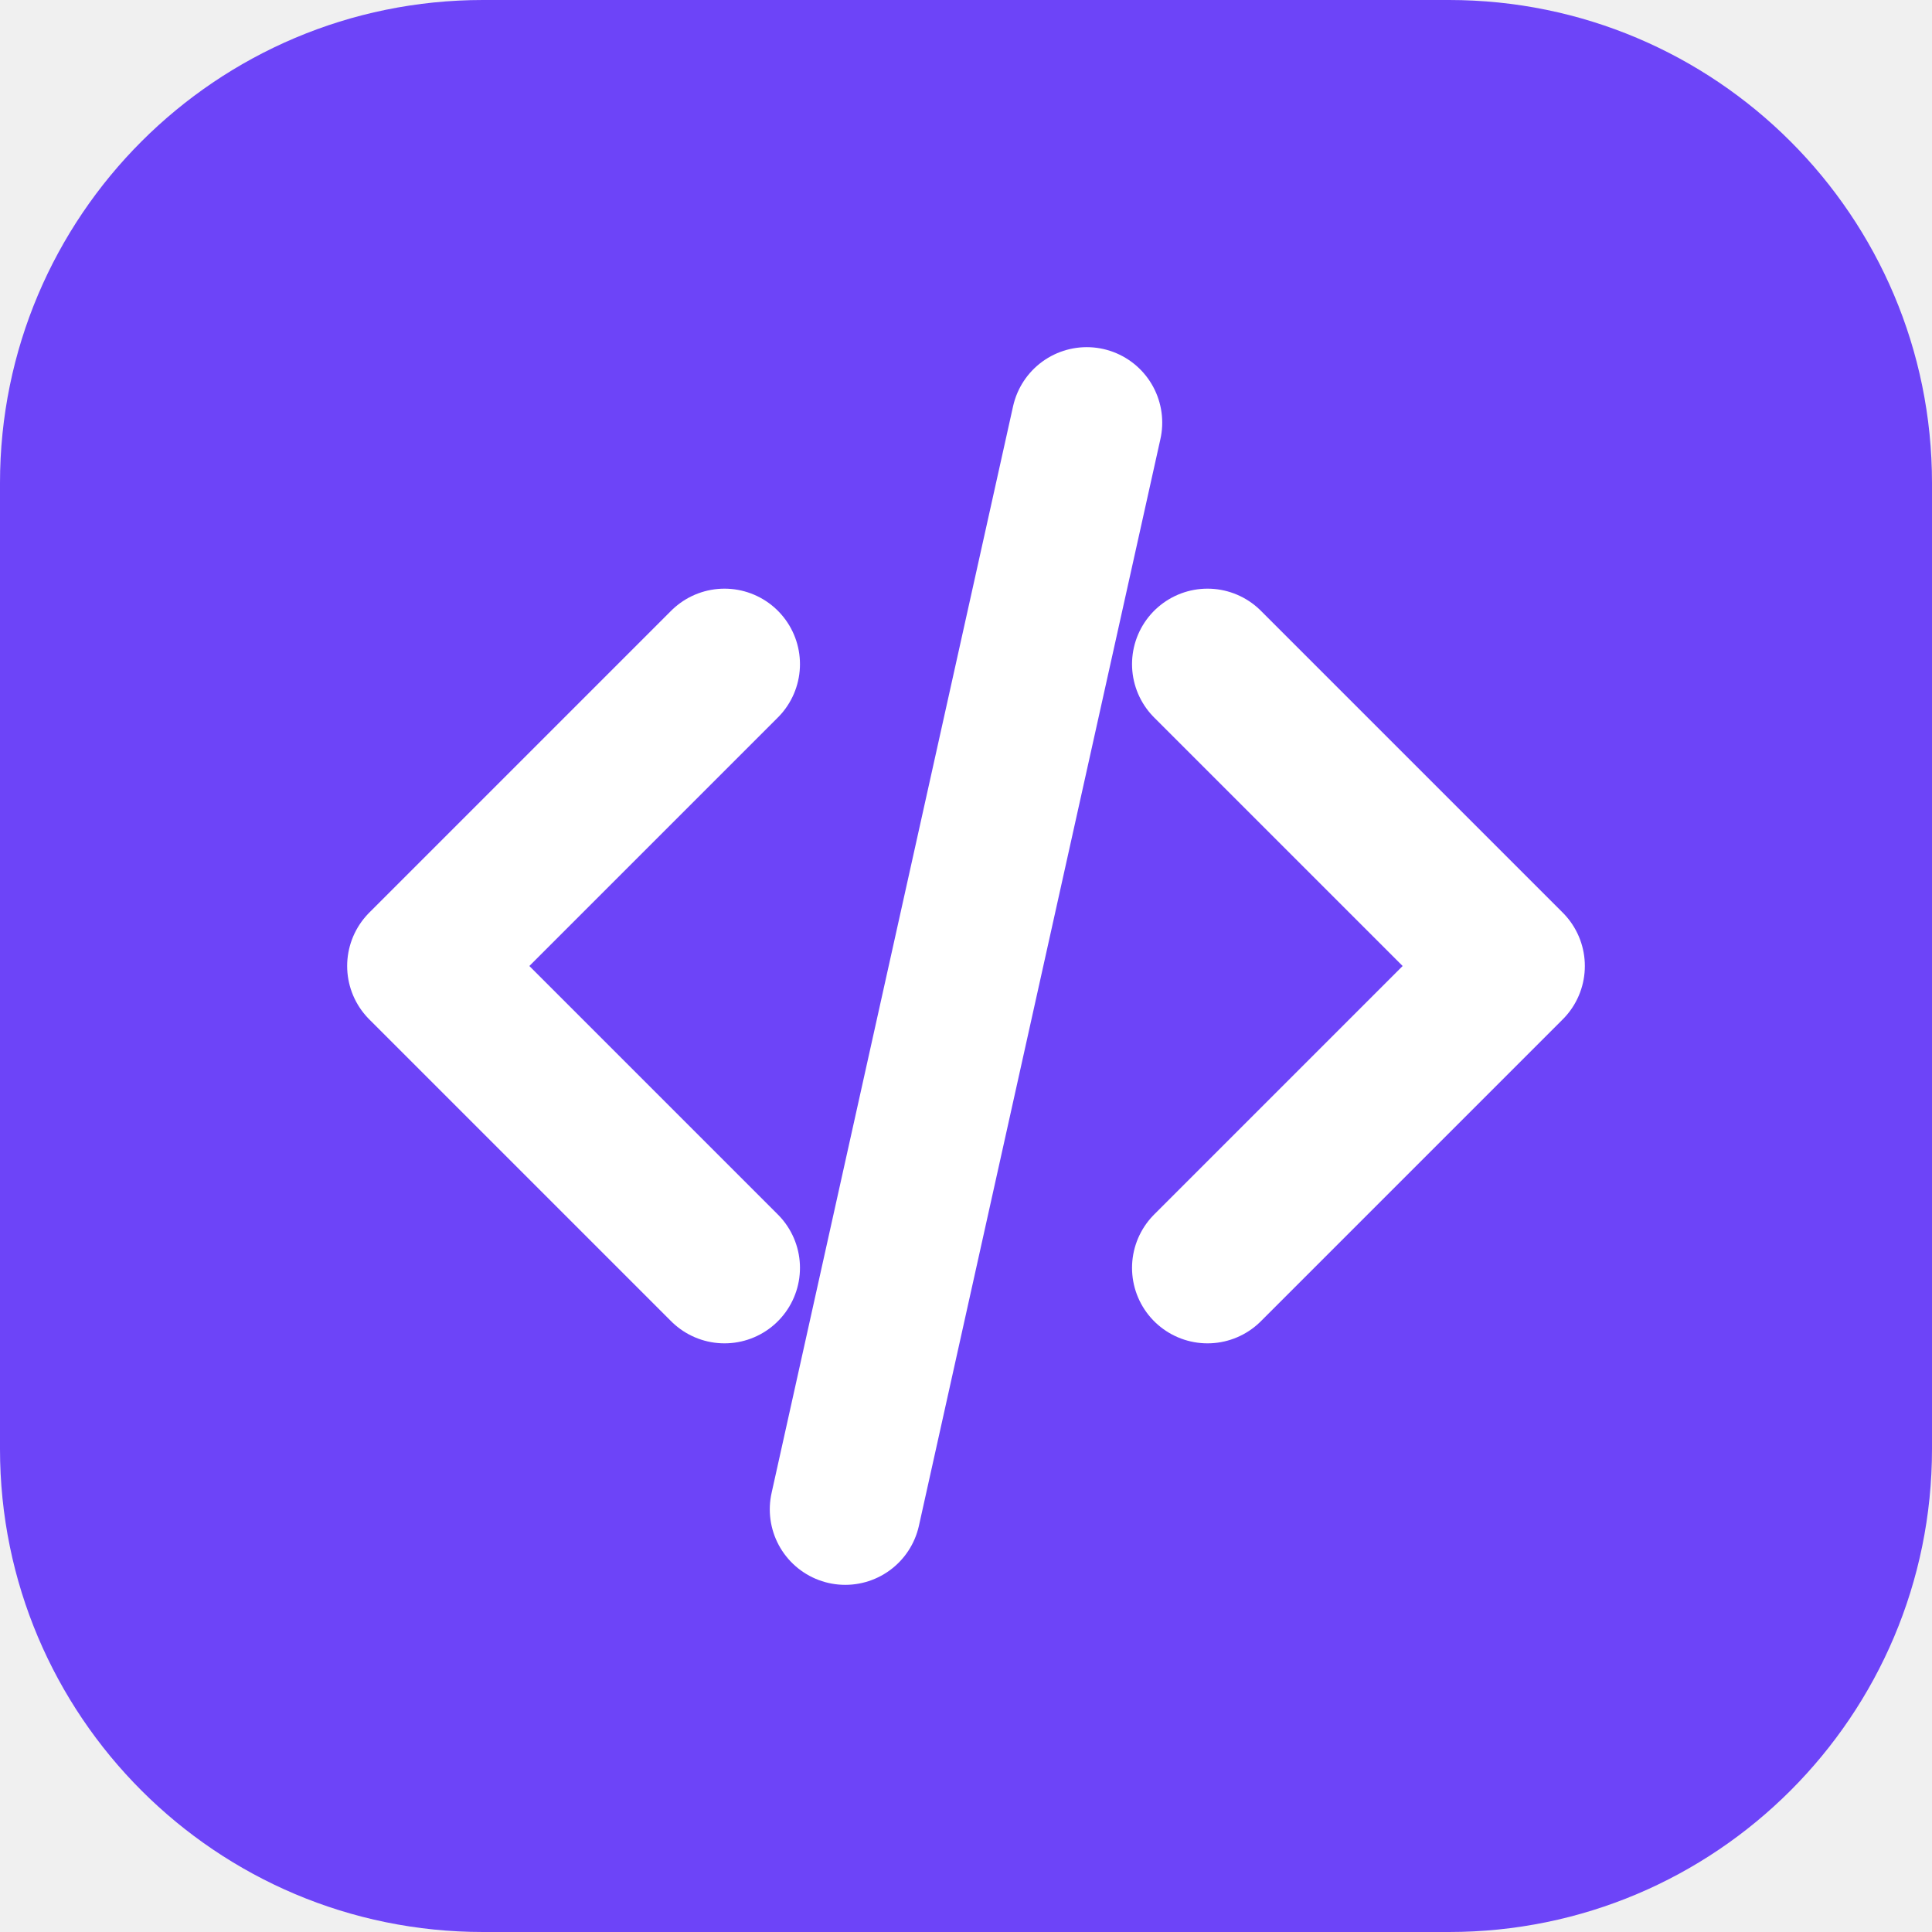
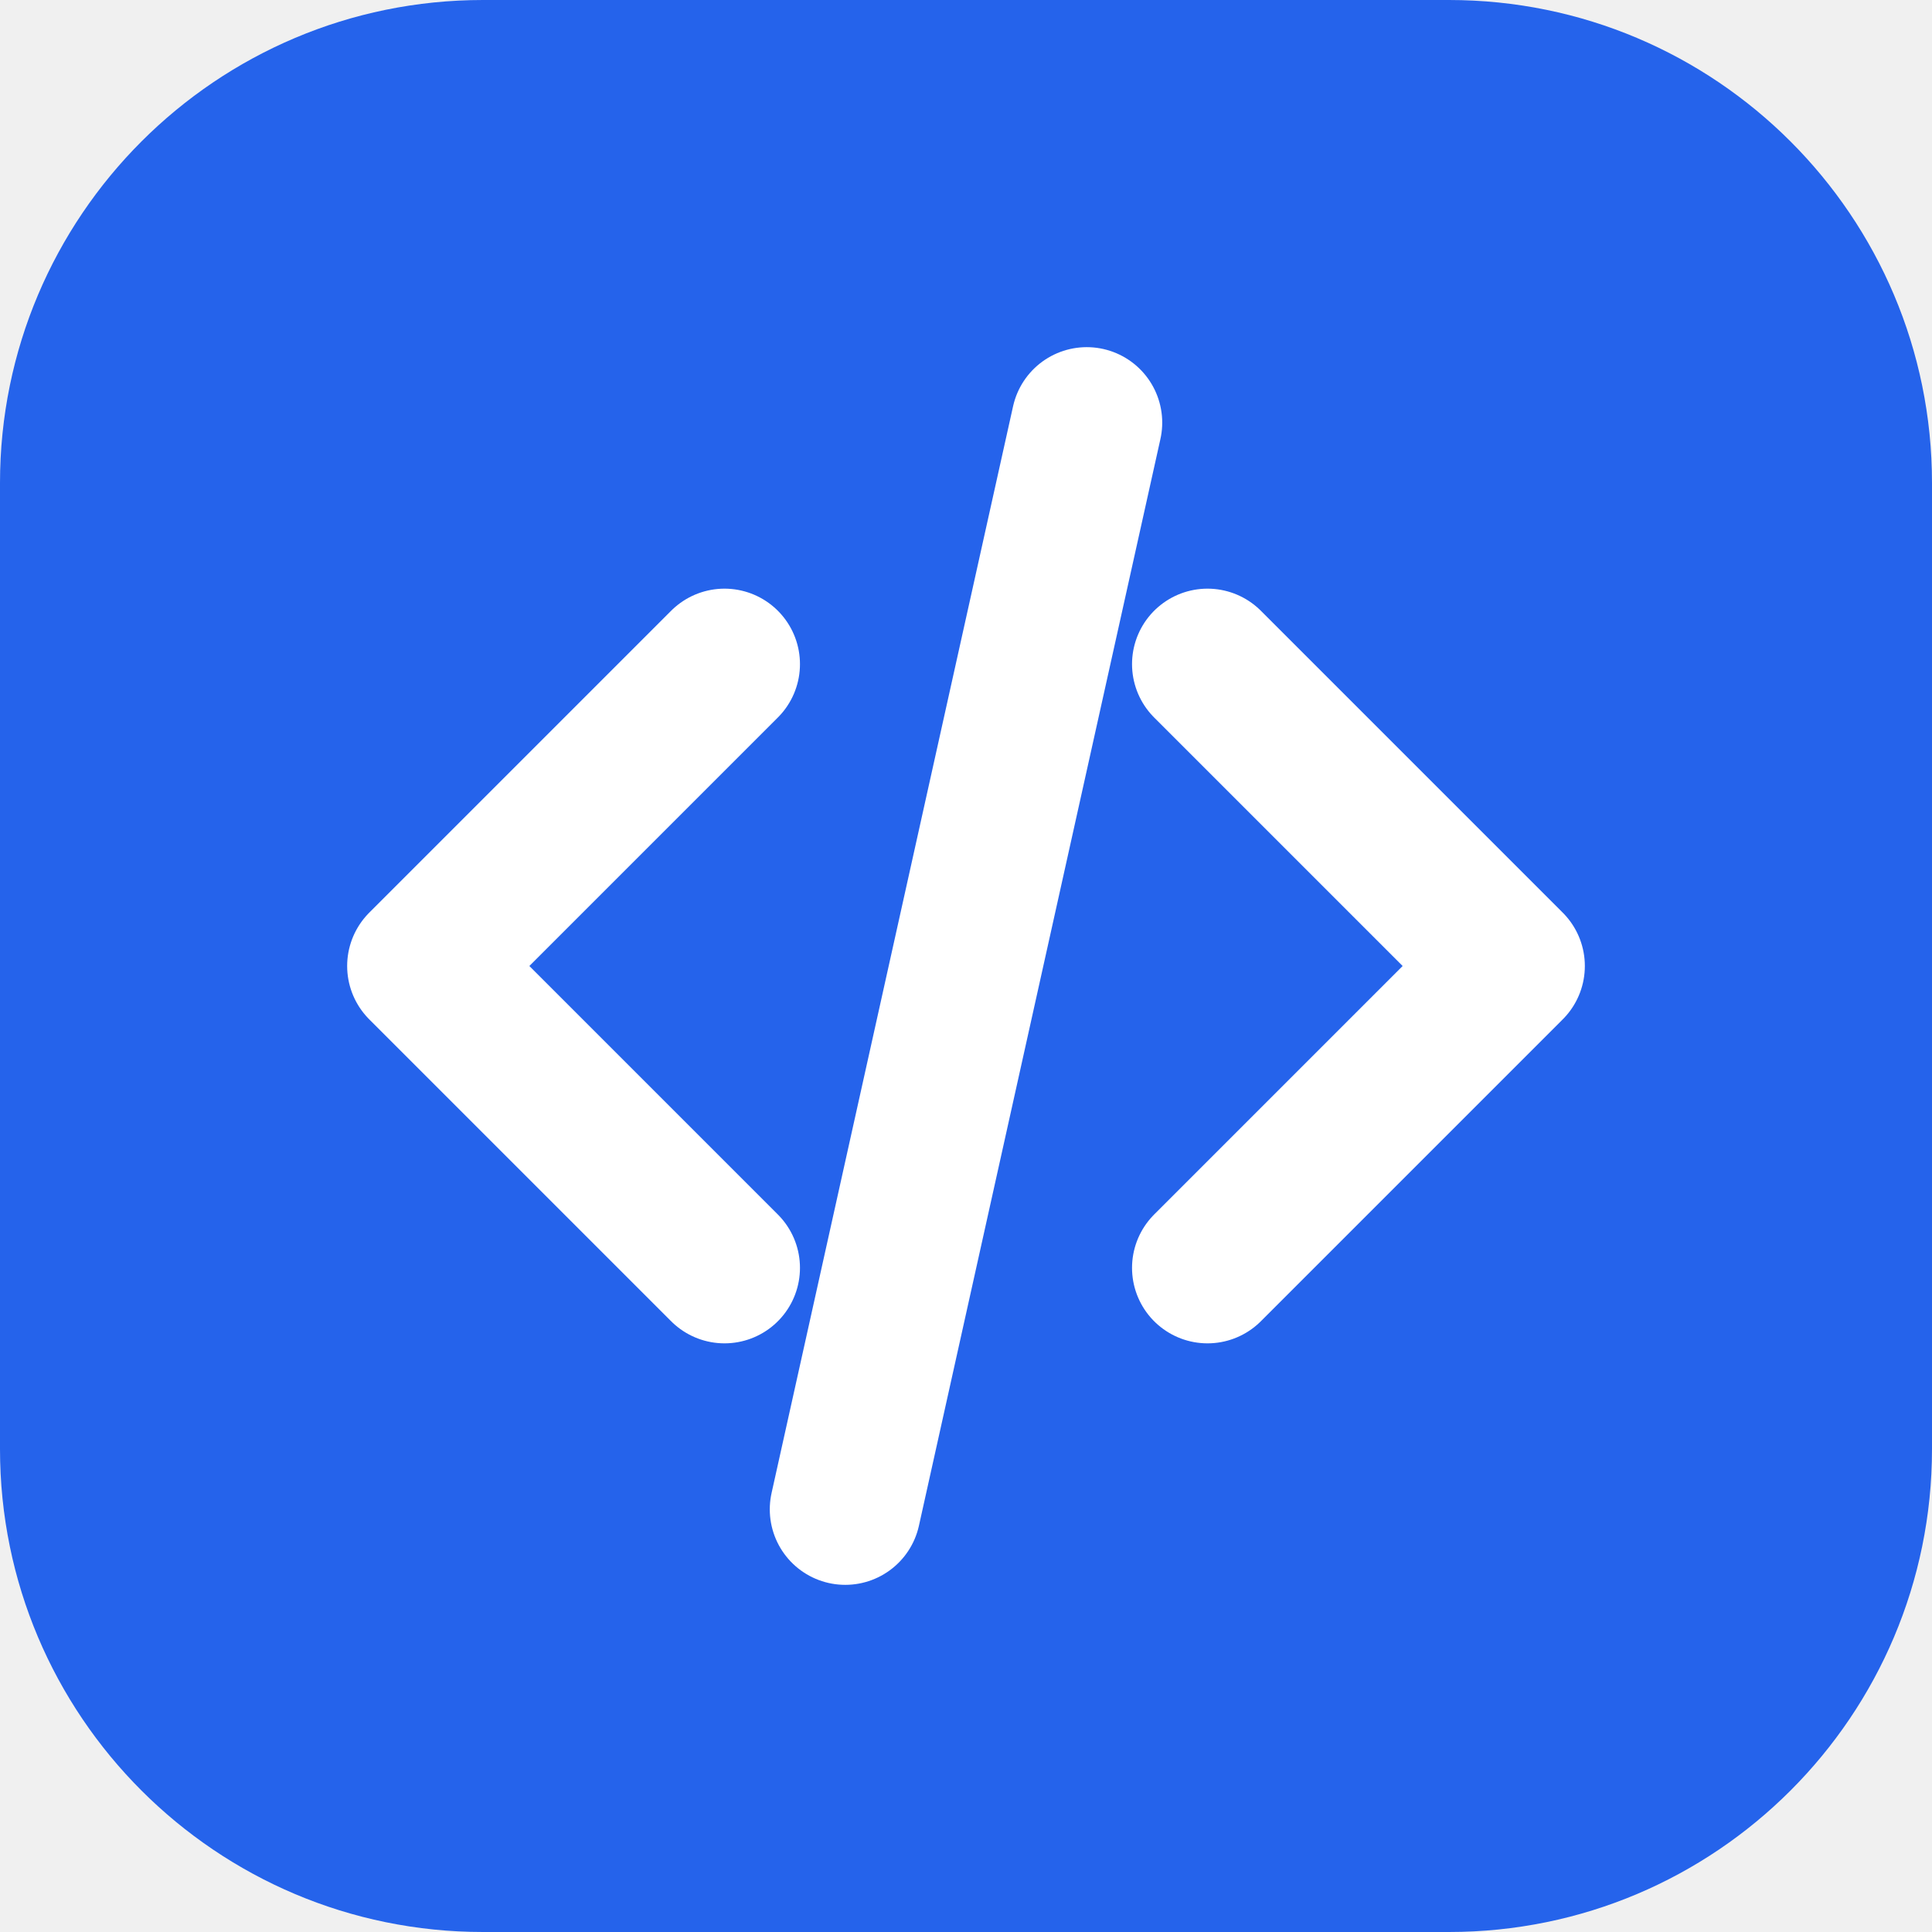
<svg xmlns="http://www.w3.org/2000/svg" viewBox="0 0 32 32" fill="none">
-   <rect width="32" height="32" rx="8" fill="#6d44f8" />
+   <rect width="32" height="32" rx="8" fill="#2563eb" />
  <path d="m20 21 5-5-5-5M12 11l-5 5 5 5M18 7l-4 18" stroke="#ffffff" stroke-width="2.5" stroke-linecap="round" stroke-linejoin="round" />
</svg>
